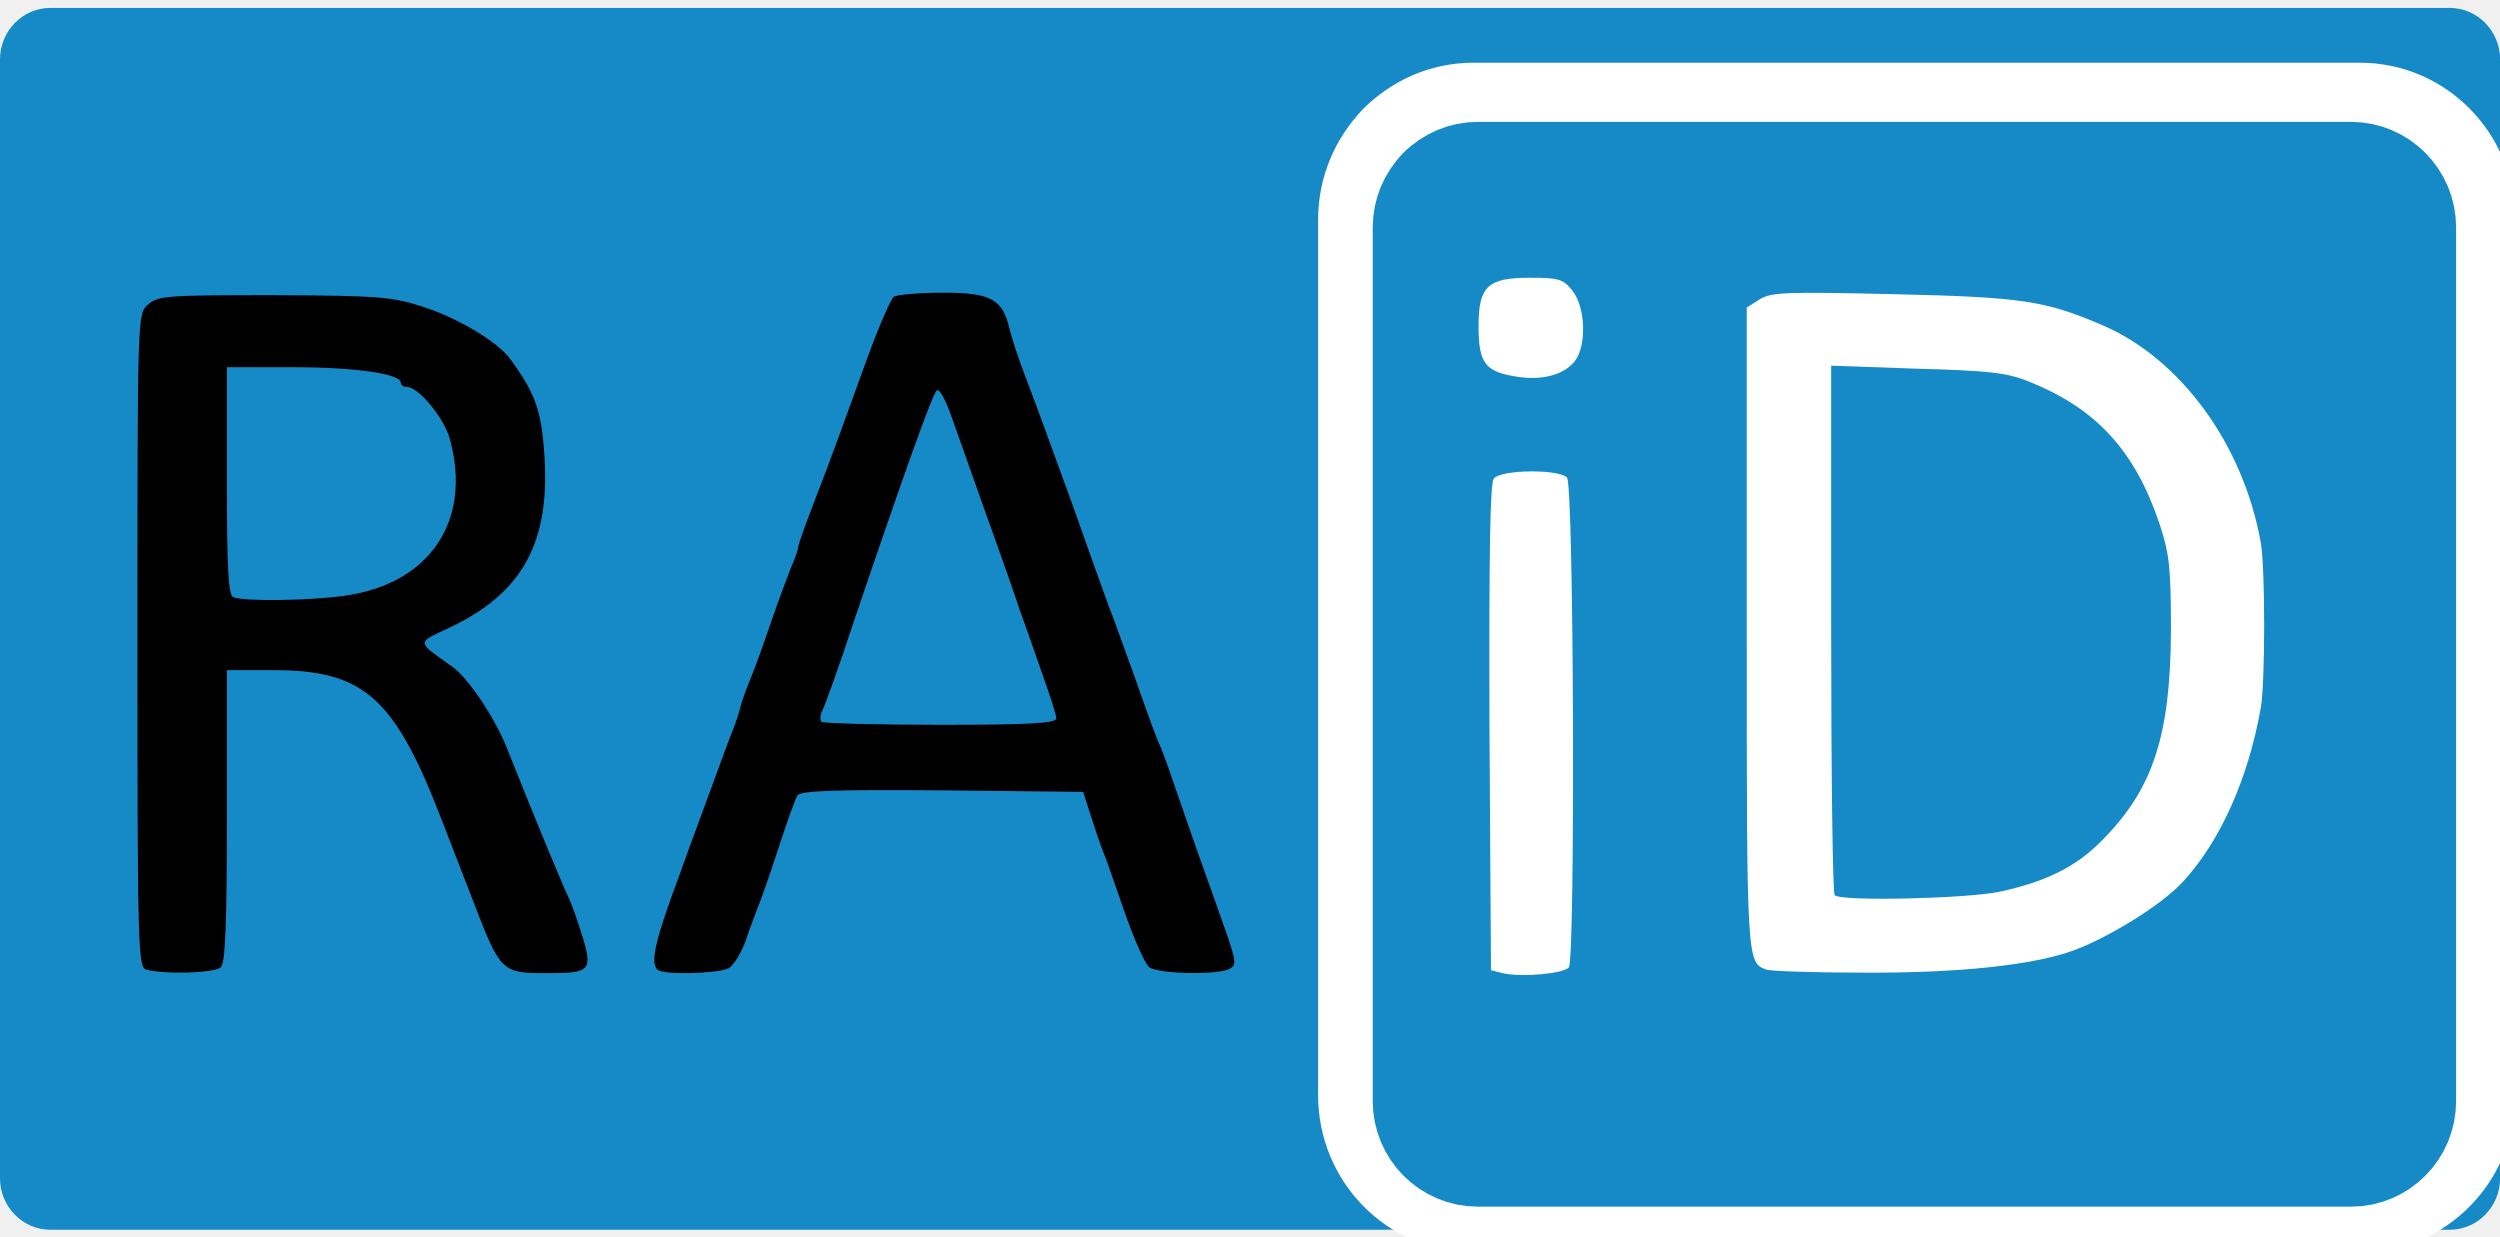
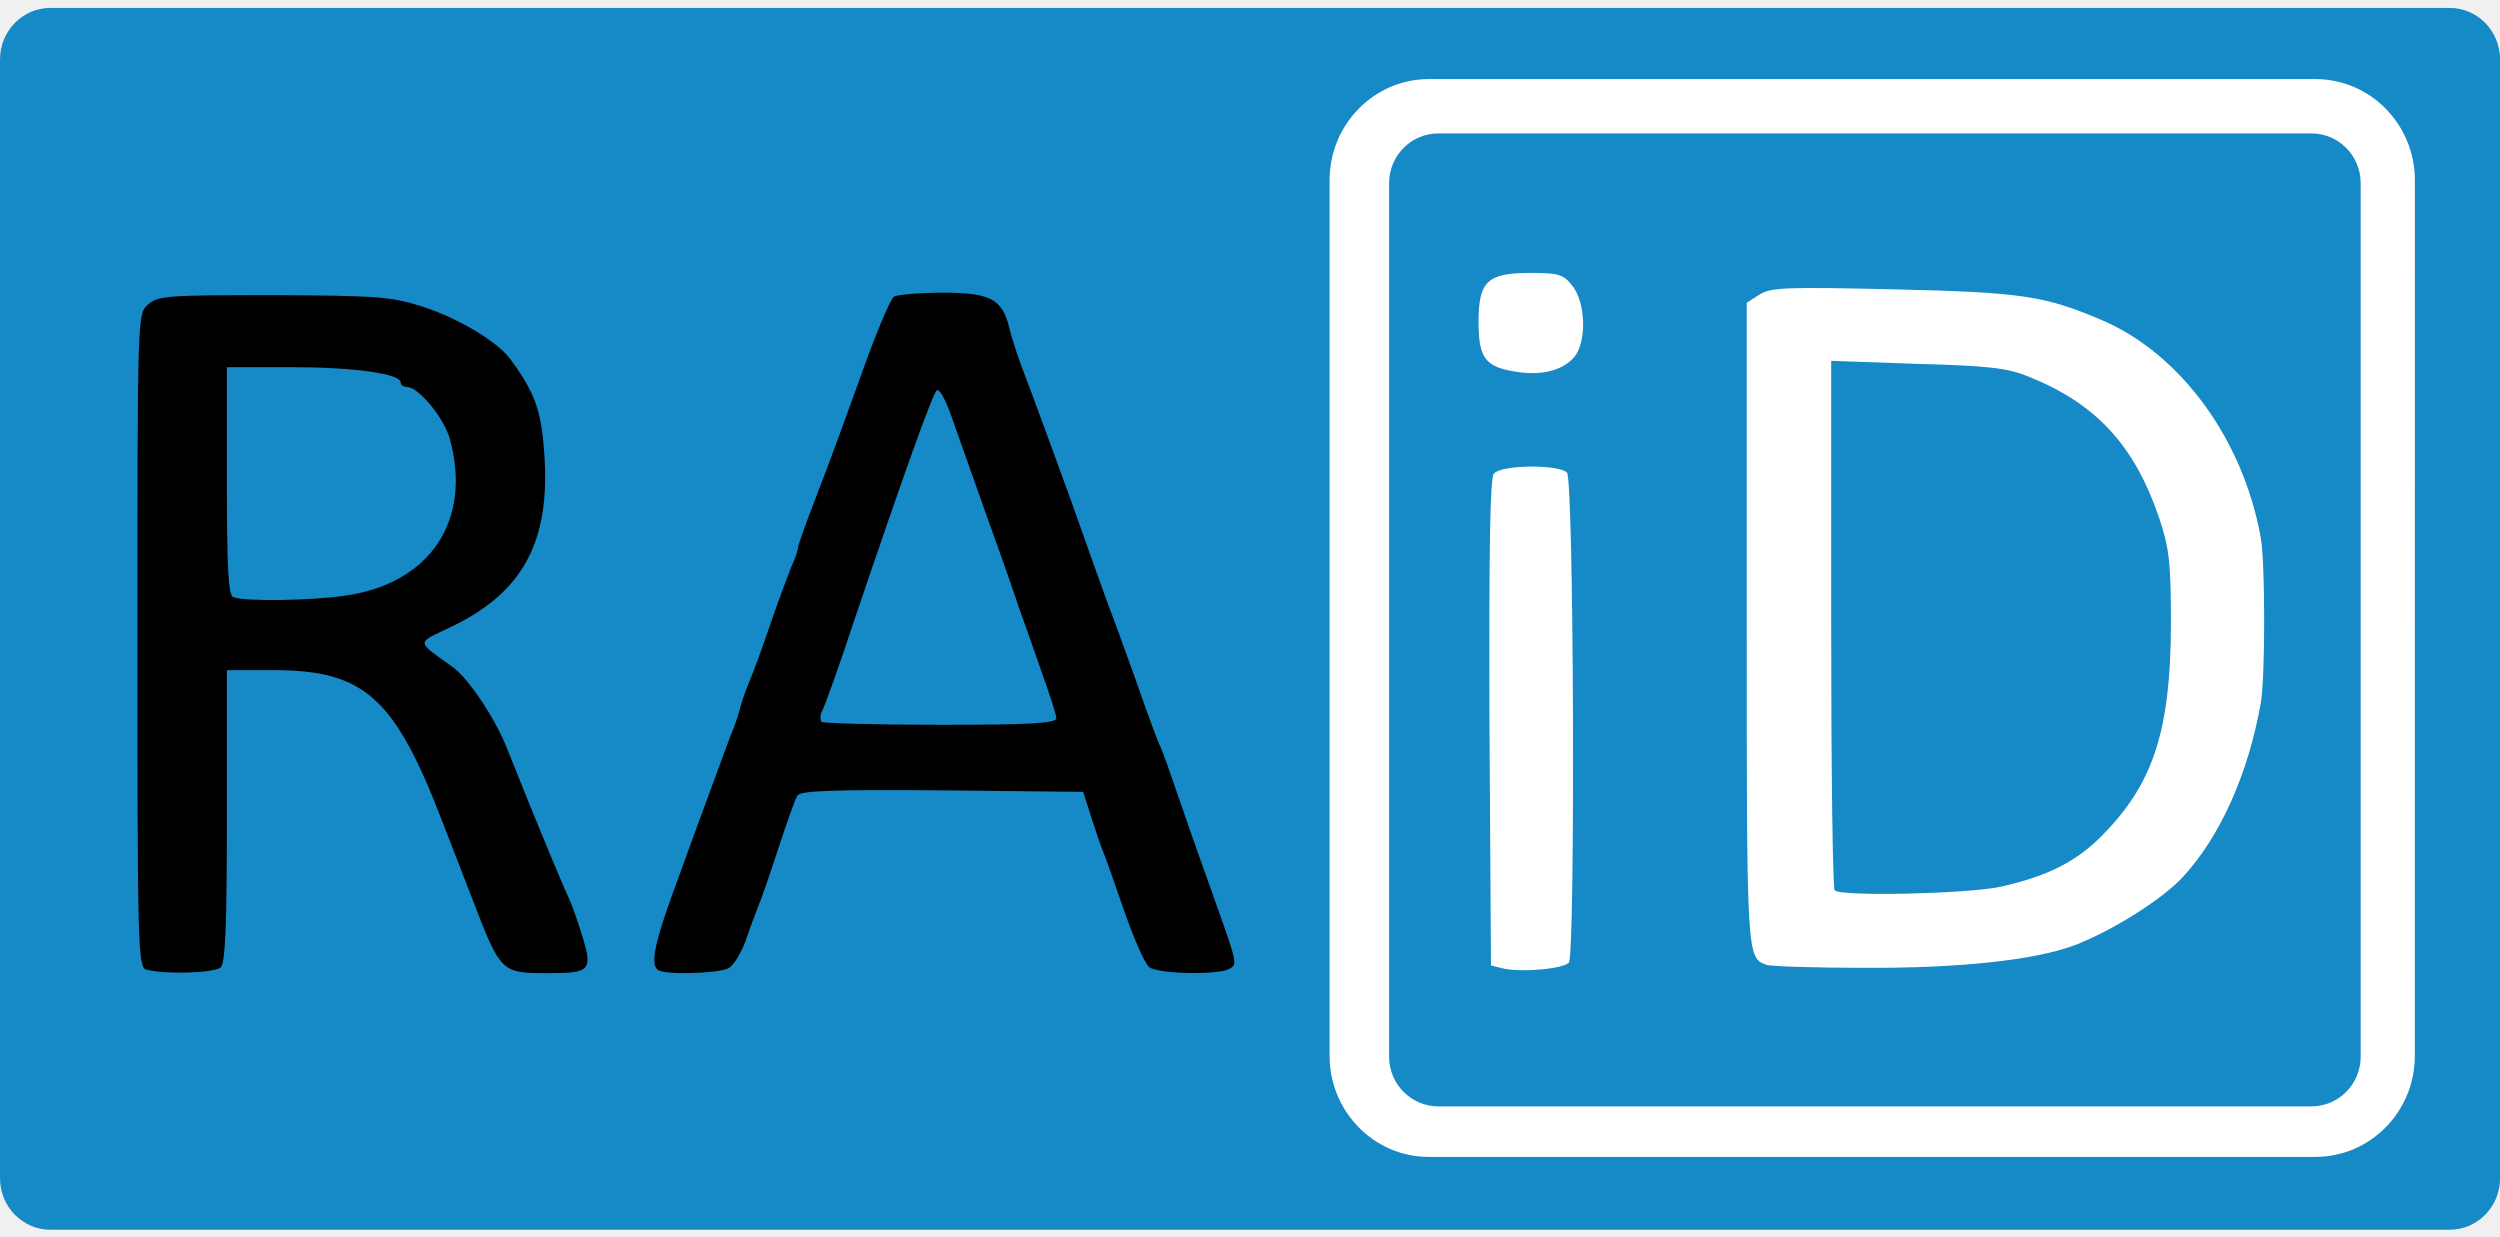
<svg xmlns="http://www.w3.org/2000/svg" version="1.1" x="0" y="0" width="31.612" height="15.629" viewBox="0, 0, 31.612, 15.629">
-   <g id="Legend" transform="translate(-632.829, -1544.871)">
-     <g id="RAID">
-       <g id="RAiD">
-         <path d="M633.467,1544.971 L663.804,1544.971 C664.156,1544.971 664.442,1545.263 664.442,1545.624 L664.442,1559.769 C664.442,1560.129 664.156,1560.421 663.804,1560.421 L633.467,1560.421 C633.115,1560.421 632.829,1560.129 632.829,1559.769 L632.829,1545.624 C632.829,1545.263 633.115,1544.971 633.467,1544.971 z" fill="#1689C7" />
-         <g>
-           <g>
-             <path d="M650.959,1545.871 L662.17,1545.871 C662.864,1545.871 663.427,1546.444 663.427,1547.151 L663.427,1558.22 C663.427,1558.927 662.864,1559.5 662.17,1559.5 L650.959,1559.5 C650.266,1559.5 649.703,1558.927 649.703,1558.22 L649.703,1547.151 C649.703,1546.444 650.266,1545.871 650.959,1545.871 z" fill="#FFFFFF" />
-             <path d="M651.459,1546.371 L662.67,1546.371 C663.364,1546.371 663.927,1546.944 663.927,1547.651 L663.927,1558.72 C663.927,1559.427 663.364,1560 662.67,1560 L651.459,1560 C650.766,1560 650.203,1559.427 650.203,1558.72 L650.203,1547.651 C650.203,1546.944 650.766,1546.371 651.459,1546.371 z" fill-opacity="0" stroke="#FFFFFF" stroke-width="1.414" />
-           </g>
-           <g>
-             <path d="M651.017,1546.619 L662.056,1546.619 C662.4,1546.619 662.679,1546.9 662.679,1547.247 L662.679,1558.294 C662.679,1558.641 662.4,1558.922 662.056,1558.922 L651.017,1558.922 C650.673,1558.922 650.394,1558.641 650.394,1558.294 L650.394,1547.247 C650.394,1546.9 650.673,1546.619 651.017,1546.619 z" fill="#1689C7" />
-             <path d="M651.517,1547.119 L662.556,1547.119 C662.9,1547.119 663.179,1547.4 663.179,1547.747 L663.179,1558.794 C663.179,1559.141 662.9,1559.422 662.556,1559.422 L651.517,1559.422 C651.173,1559.422 650.894,1559.141 650.894,1558.794 L650.894,1547.747 C650.894,1547.4 651.173,1547.119 651.517,1547.119 z" fill-opacity="0" stroke="#1689C7" stroke-width="1.414" />
-           </g>
-           <path d="M651.826,1557.176 L651.682,1557.139 L651.663,1554.074 C651.657,1551.857 651.669,1550.977 651.719,1550.921 C651.807,1550.808 652.536,1550.801 652.643,1550.908 C652.731,1550.996 652.749,1556.963 652.668,1557.101 C652.611,1557.182 652.071,1557.233 651.826,1557.176 z" fill="#FFFFFF" />
-           <path d="M655.167,1557.132 C654.916,1557.044 654.916,1557.051 654.916,1552.83 L654.916,1548.76 L655.073,1548.66 C655.218,1548.565 655.406,1548.559 656.788,1548.591 C658.396,1548.628 658.685,1548.672 659.407,1548.98 C660.406,1549.407 661.197,1550.494 661.417,1551.737 C661.473,1552.057 661.473,1553.496 661.417,1553.816 C661.26,1554.714 660.902,1555.512 660.431,1556.021 C660.167,1556.309 659.52,1556.711 659.055,1556.887 C658.54,1557.076 657.598,1557.176 656.398,1557.17 C655.77,1557.17 655.218,1557.151 655.167,1557.132 z M658.119,1556.146 C658.716,1556.014 659.093,1555.826 659.426,1555.48 C660.06,1554.833 660.274,1554.161 660.28,1552.843 C660.28,1552.045 660.261,1551.875 660.135,1551.492 C659.821,1550.563 659.332,1550.035 658.484,1549.696 C658.207,1549.583 657.975,1549.558 657.07,1549.533 L655.984,1549.495 L655.984,1552.824 C655.984,1554.651 656.003,1556.171 656.028,1556.19 C656.103,1556.272 657.705,1556.234 658.119,1556.146 z" fill="#FFFFFF" />
-           <path d="M651.964,1549.627 C651.606,1549.564 651.525,1549.451 651.525,1548.999 C651.525,1548.49 651.638,1548.383 652.178,1548.383 C652.542,1548.383 652.599,1548.402 652.712,1548.547 C652.881,1548.76 652.894,1549.25 652.737,1549.445 C652.586,1549.621 652.31,1549.69 651.964,1549.627 z" fill="#FFFFFF" />
-         </g>
-         <g>
-           <path d="M634.68,1557.132 C634.573,1557.107 634.567,1556.856 634.567,1552.975 C634.567,1548.848 634.567,1548.842 634.699,1548.723 C634.825,1548.61 634.944,1548.603 636.288,1548.603 C637.607,1548.61 637.777,1548.622 638.172,1548.748 C638.618,1548.892 639.114,1549.187 639.278,1549.407 C639.592,1549.834 639.673,1550.054 639.711,1550.601 C639.793,1551.719 639.441,1552.365 638.53,1552.799 C638.084,1553.012 638.084,1552.968 638.555,1553.307 C638.744,1553.439 639.083,1553.942 639.234,1554.319 C639.623,1555.298 639.981,1556.153 640.025,1556.234 C640.05,1556.285 640.125,1556.492 640.188,1556.693 C640.326,1557.139 640.295,1557.176 639.78,1557.176 C639.158,1557.176 639.165,1557.183 638.788,1556.203 C638.681,1555.927 638.518,1555.506 638.423,1555.261 C637.82,1553.691 637.437,1553.345 636.288,1553.345 L635.698,1553.345 L635.698,1555.185 C635.698,1556.536 635.679,1557.044 635.622,1557.101 C635.547,1557.176 634.913,1557.195 634.68,1557.132 z M637.192,1552.403 C638.266,1552.252 638.8,1551.455 638.518,1550.425 C638.449,1550.161 638.122,1549.765 637.978,1549.765 C637.934,1549.765 637.896,1549.74 637.896,1549.709 C637.896,1549.596 637.312,1549.514 636.52,1549.514 L635.698,1549.514 L635.698,1550.952 C635.698,1552.045 635.716,1552.403 635.779,1552.422 C635.911,1552.479 636.772,1552.466 637.192,1552.403 z" fill="#000001" />
-           <path d="M641.143,1557.132 C641.049,1557.044 641.112,1556.762 641.419,1555.939 C641.589,1555.462 641.809,1554.878 641.897,1554.633 C641.984,1554.394 642.079,1554.137 642.11,1554.068 C642.135,1553.998 642.179,1553.873 642.198,1553.785 C642.223,1553.697 642.28,1553.546 642.324,1553.439 C642.368,1553.339 642.481,1553.025 642.575,1552.749 C642.669,1552.472 642.788,1552.158 642.832,1552.045 C642.883,1551.938 642.92,1551.825 642.92,1551.794 C642.92,1551.769 643.008,1551.518 643.115,1551.241 C643.222,1550.965 643.36,1550.601 643.423,1550.425 C643.486,1550.255 643.655,1549.784 643.8,1549.388 C643.944,1548.993 644.095,1548.647 644.132,1548.622 C644.176,1548.597 644.453,1548.572 644.754,1548.572 C645.363,1548.572 645.508,1548.654 645.596,1549.037 C645.621,1549.143 645.715,1549.432 645.809,1549.671 C645.904,1549.916 646.155,1550.607 646.375,1551.21 C646.588,1551.813 646.802,1552.409 646.846,1552.529 C646.896,1552.648 647.047,1553.075 647.191,1553.471 C647.329,1553.866 647.467,1554.25 647.505,1554.319 C647.537,1554.388 647.631,1554.658 647.719,1554.915 C647.807,1555.173 647.995,1555.713 648.139,1556.109 C648.479,1557.063 648.479,1557.057 648.378,1557.12 C648.246,1557.202 647.48,1557.189 647.361,1557.101 C647.304,1557.057 647.16,1556.724 647.034,1556.36 C646.909,1555.996 646.789,1555.656 646.764,1555.606 C646.745,1555.556 646.682,1555.374 646.626,1555.198 L646.525,1554.884 L644.742,1554.865 C643.36,1554.853 642.952,1554.871 642.914,1554.928 C642.883,1554.972 642.776,1555.28 642.669,1555.606 C642.562,1555.933 642.449,1556.259 642.418,1556.328 C642.393,1556.398 642.317,1556.586 642.261,1556.756 C642.204,1556.919 642.104,1557.082 642.041,1557.114 C641.909,1557.183 641.206,1557.202 641.143,1557.132 z M646.186,1553.954 C646.186,1553.91 646.098,1553.64 645.992,1553.345 C645.891,1553.05 645.765,1552.698 645.715,1552.56 C645.671,1552.422 645.489,1551.901 645.307,1551.398 C645.131,1550.896 644.924,1550.324 644.855,1550.123 C644.779,1549.91 644.704,1549.778 644.673,1549.809 C644.616,1549.866 644.264,1550.845 643.63,1552.717 C643.442,1553.289 643.259,1553.797 643.228,1553.854 C643.197,1553.91 643.197,1553.973 643.216,1553.998 C643.234,1554.017 643.913,1554.036 644.723,1554.036 C645.853,1554.036 646.186,1554.017 646.186,1553.954 z" fill="#000001" />
-         </g>
+   <g id="Legend">
+     <path d="M0.638,0.1 L30.975,0.1 C31.327,0.1 31.613,0.392 31.613,0.753 L31.613,14.898 C31.613,15.258 31.327,15.55 30.975,15.55 L0.638,15.55 C0.286,15.55 -0,15.258 -0,14.898 L-0,0.753 C-0,0.392 0.286,0.1 0.638,0.1 z" fill="#1689C7" />
+     <g>
+       <g>
+         <path d="M29.278,1 C29.972,1 30.536,1.573 30.536,2.28 L30.535,13.349 C30.536,14.056 29.972,14.629 29.278,14.629 L18.067,14.629 C17.375,14.629 16.812,14.056 16.812,13.349 L16.812,2.28 C16.812,1.573 17.375,1 18.068,1 L29.278,1 z M29.122,2.414 L18.226,2.414 L18.226,13.215 L29.122,13.215 L29.122,2.414 z" fill="#FFFFFF" />
      </g>
+       <g>
+         <path d="M18.188,1.687 L29.227,1.687 C29.571,1.687 29.85,1.968 29.85,2.315 L29.85,13.362 C29.85,13.709 29.571,13.99 29.227,13.99 L18.188,13.99 C17.844,13.99 17.565,13.709 17.565,13.362 L17.565,2.315 C17.565,1.968 17.844,1.687 18.188,1.687 z" fill="#1689C7" />
+       </g>
+       <path d="M18.997,12.244 L18.853,12.207 L18.834,9.142 C18.828,6.925 18.84,6.045 18.89,5.989 C18.978,5.876 19.707,5.869 19.814,5.976 C19.902,6.064 19.92,12.031 19.839,12.169 C19.782,12.25 19.242,12.301 18.997,12.244 z" fill="#FFFFFF" />
+       <path d="M22.338,12.2 C22.087,12.112 22.087,12.119 22.087,7.898 L22.087,3.828 L22.244,3.728 C22.389,3.633 22.577,3.627 23.959,3.659 C25.567,3.696 25.856,3.74 26.578,4.048 C27.577,4.475 28.368,5.562 28.588,6.805 C28.644,7.125 28.644,8.564 28.588,8.884 C28.431,9.782 28.073,10.58 27.602,11.089 C27.338,11.377 26.691,11.779 26.226,11.955 C25.711,12.144 24.769,12.244 23.569,12.238 C22.941,12.238 22.389,12.219 22.338,12.2 z M25.29,11.214 C25.887,11.082 26.264,10.894 26.597,10.548 C27.231,9.901 27.445,9.229 27.451,7.911 C27.451,7.113 27.432,6.943 27.306,6.56 C26.992,5.631 26.503,5.103 25.655,4.764 C25.378,4.651 25.146,4.626 24.241,4.601 L23.155,4.563 L23.155,7.892 C23.155,9.719 23.174,11.239 23.199,11.258 C23.274,11.34 24.876,11.302 25.29,11.214 z" fill="#FFFFFF" />
+       <path d="M19.135,4.695 C18.777,4.632 18.696,4.519 18.696,4.067 C18.696,3.558 18.809,3.451 19.349,3.451 C19.713,3.451 19.77,3.47 19.883,3.615 C20.052,3.828 20.065,4.318 19.908,4.513 C19.757,4.689 19.481,4.758 19.135,4.695 z" fill="#FFFFFF" />
+     </g>
+     <g>
+       <path d="M1.851,12.261 C1.744,12.236 1.738,11.985 1.738,8.104 C1.738,3.977 1.738,3.971 1.87,3.852 C1.996,3.739 2.115,3.732 3.459,3.732 C4.778,3.739 4.948,3.751 5.343,3.877 C5.789,4.021 6.285,4.316 6.449,4.536 C6.763,4.963 6.844,5.183 6.882,5.73 C6.964,6.848 6.612,7.494 5.701,7.928 C5.255,8.141 5.255,8.097 5.726,8.436 C5.915,8.568 6.254,9.071 6.405,9.448 C6.794,10.427 7.152,11.282 7.196,11.363 C7.221,11.414 7.296,11.621 7.359,11.822 C7.497,12.268 7.466,12.305 6.951,12.305 C6.329,12.305 6.336,12.312 5.959,11.332 C5.852,11.056 5.689,10.635 5.594,10.39 C4.991,8.82 4.608,8.474 3.459,8.474 L2.869,8.474 L2.869,10.314 C2.869,11.665 2.85,12.173 2.793,12.23 C2.718,12.305 2.084,12.324 1.851,12.261 z M4.363,7.532 C5.437,7.381 5.971,6.584 5.689,5.554 C5.62,5.29 5.293,4.894 5.149,4.894 C5.105,4.894 5.067,4.869 5.067,4.838 C5.067,4.725 4.483,4.643 3.691,4.643 L2.869,4.643 L2.869,6.081 C2.869,7.174 2.887,7.532 2.95,7.551 C3.082,7.608 3.943,7.595 4.363,7.532 z" fill="#000001" />
+       <path d="M8.314,12.261 C8.22,12.173 8.283,11.891 8.59,11.068 C8.76,10.591 8.98,10.007 9.068,9.762 C9.155,9.523 9.25,9.266 9.281,9.197 C9.306,9.127 9.35,9.002 9.369,8.914 C9.394,8.826 9.451,8.675 9.495,8.568 C9.539,8.468 9.652,8.154 9.746,7.878 C9.84,7.601 9.959,7.287 10.003,7.174 C10.054,7.067 10.091,6.954 10.091,6.923 C10.091,6.898 10.179,6.647 10.286,6.37 C10.393,6.094 10.531,5.73 10.594,5.554 C10.657,5.384 10.826,4.913 10.971,4.517 C11.115,4.122 11.266,3.776 11.303,3.751 C11.347,3.726 11.624,3.701 11.925,3.701 C12.534,3.701 12.679,3.783 12.767,4.166 C12.792,4.272 12.886,4.561 12.98,4.8 C13.075,5.045 13.326,5.736 13.546,6.339 C13.759,6.942 13.973,7.538 14.017,7.658 C14.067,7.777 14.218,8.204 14.362,8.6 C14.5,8.995 14.638,9.379 14.676,9.448 C14.708,9.517 14.802,9.787 14.89,10.044 C14.978,10.302 15.166,10.842 15.31,11.238 C15.65,12.192 15.65,12.186 15.549,12.249 C15.417,12.331 14.651,12.318 14.532,12.23 C14.475,12.186 14.331,11.853 14.205,11.489 C14.08,11.125 13.96,10.785 13.935,10.735 C13.916,10.685 13.853,10.503 13.797,10.327 L13.696,10.013 L11.913,9.994 C10.531,9.982 10.123,10 10.085,10.057 C10.054,10.101 9.947,10.409 9.84,10.735 C9.733,11.062 9.62,11.388 9.589,11.457 C9.564,11.527 9.488,11.715 9.432,11.885 C9.375,12.048 9.275,12.211 9.212,12.243 C9.08,12.312 8.377,12.331 8.314,12.261 z M13.357,9.083 C13.357,9.039 13.269,8.769 13.163,8.474 C13.062,8.179 12.936,7.827 12.886,7.689 C12.842,7.551 12.66,7.03 12.478,6.527 C12.302,6.025 12.095,5.453 12.026,5.252 C11.95,5.039 11.875,4.907 11.844,4.938 C11.787,4.995 11.435,5.974 10.801,7.846 C10.613,8.418 10.43,8.926 10.399,8.983 C10.368,9.039 10.368,9.102 10.387,9.127 C10.405,9.146 11.084,9.165 11.894,9.165 C13.024,9.165 13.357,9.146 13.357,9.083 z" fill="#000001" />
    </g>
  </g>
</svg>
